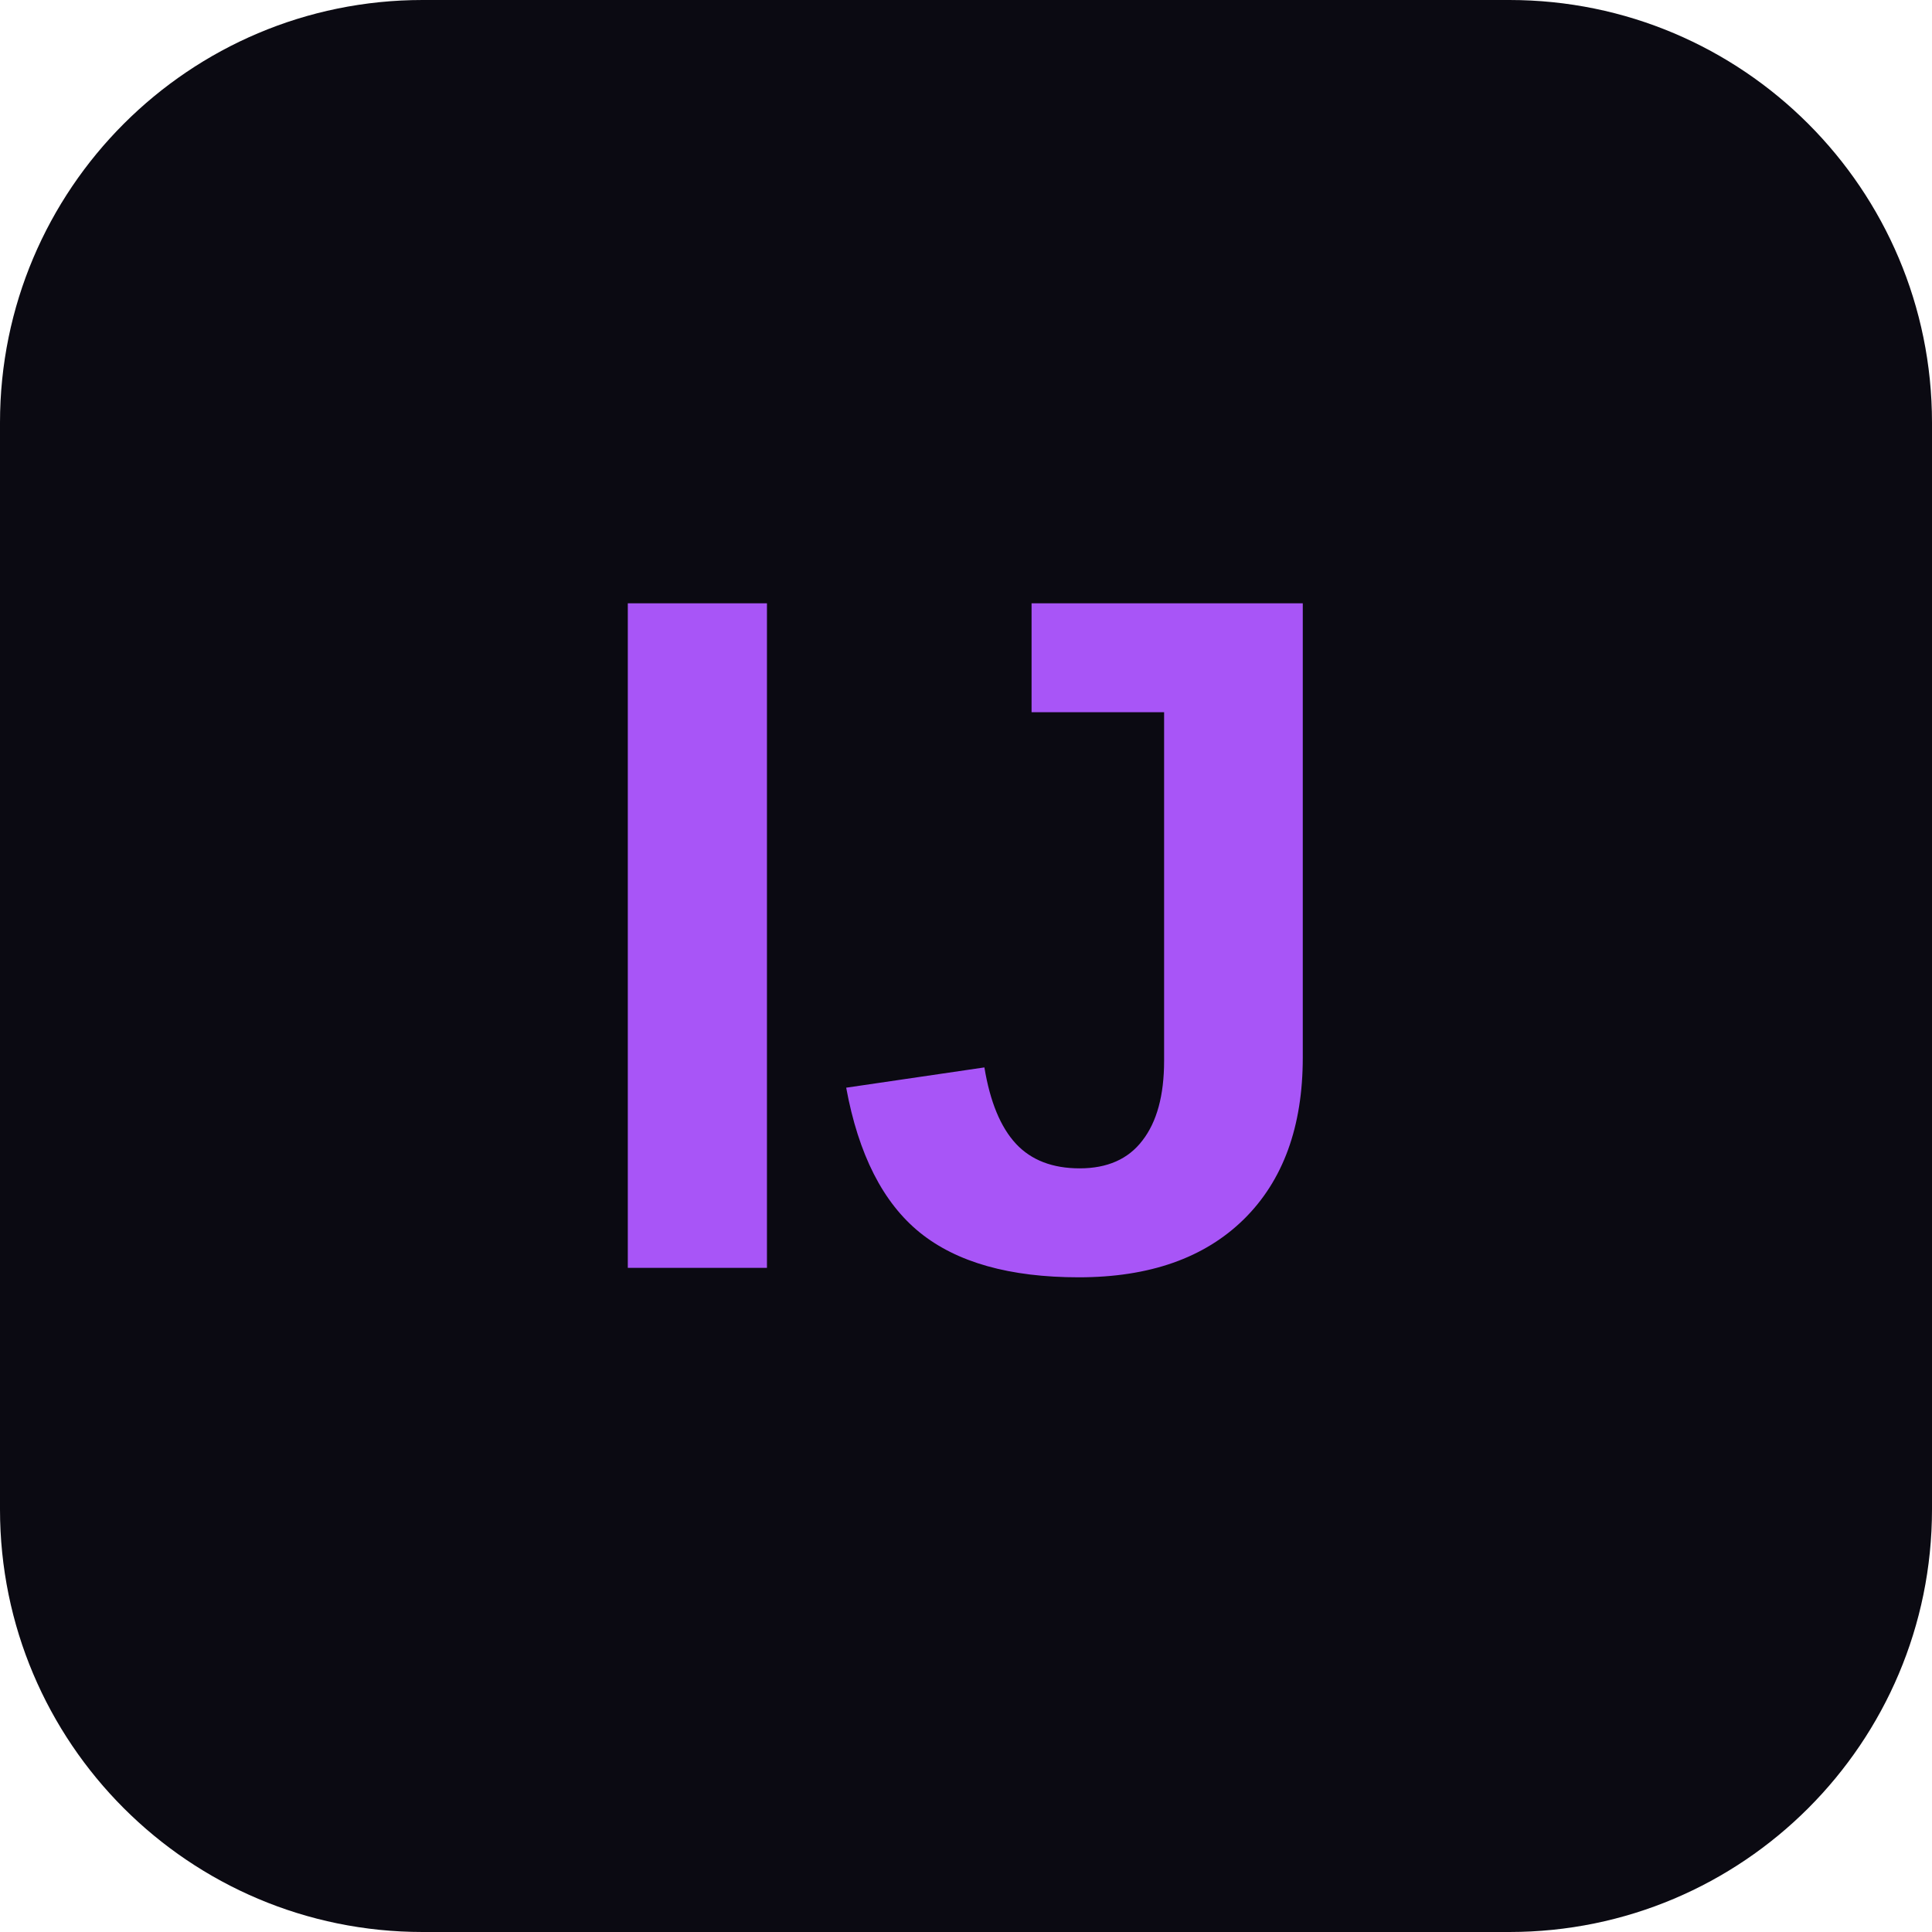
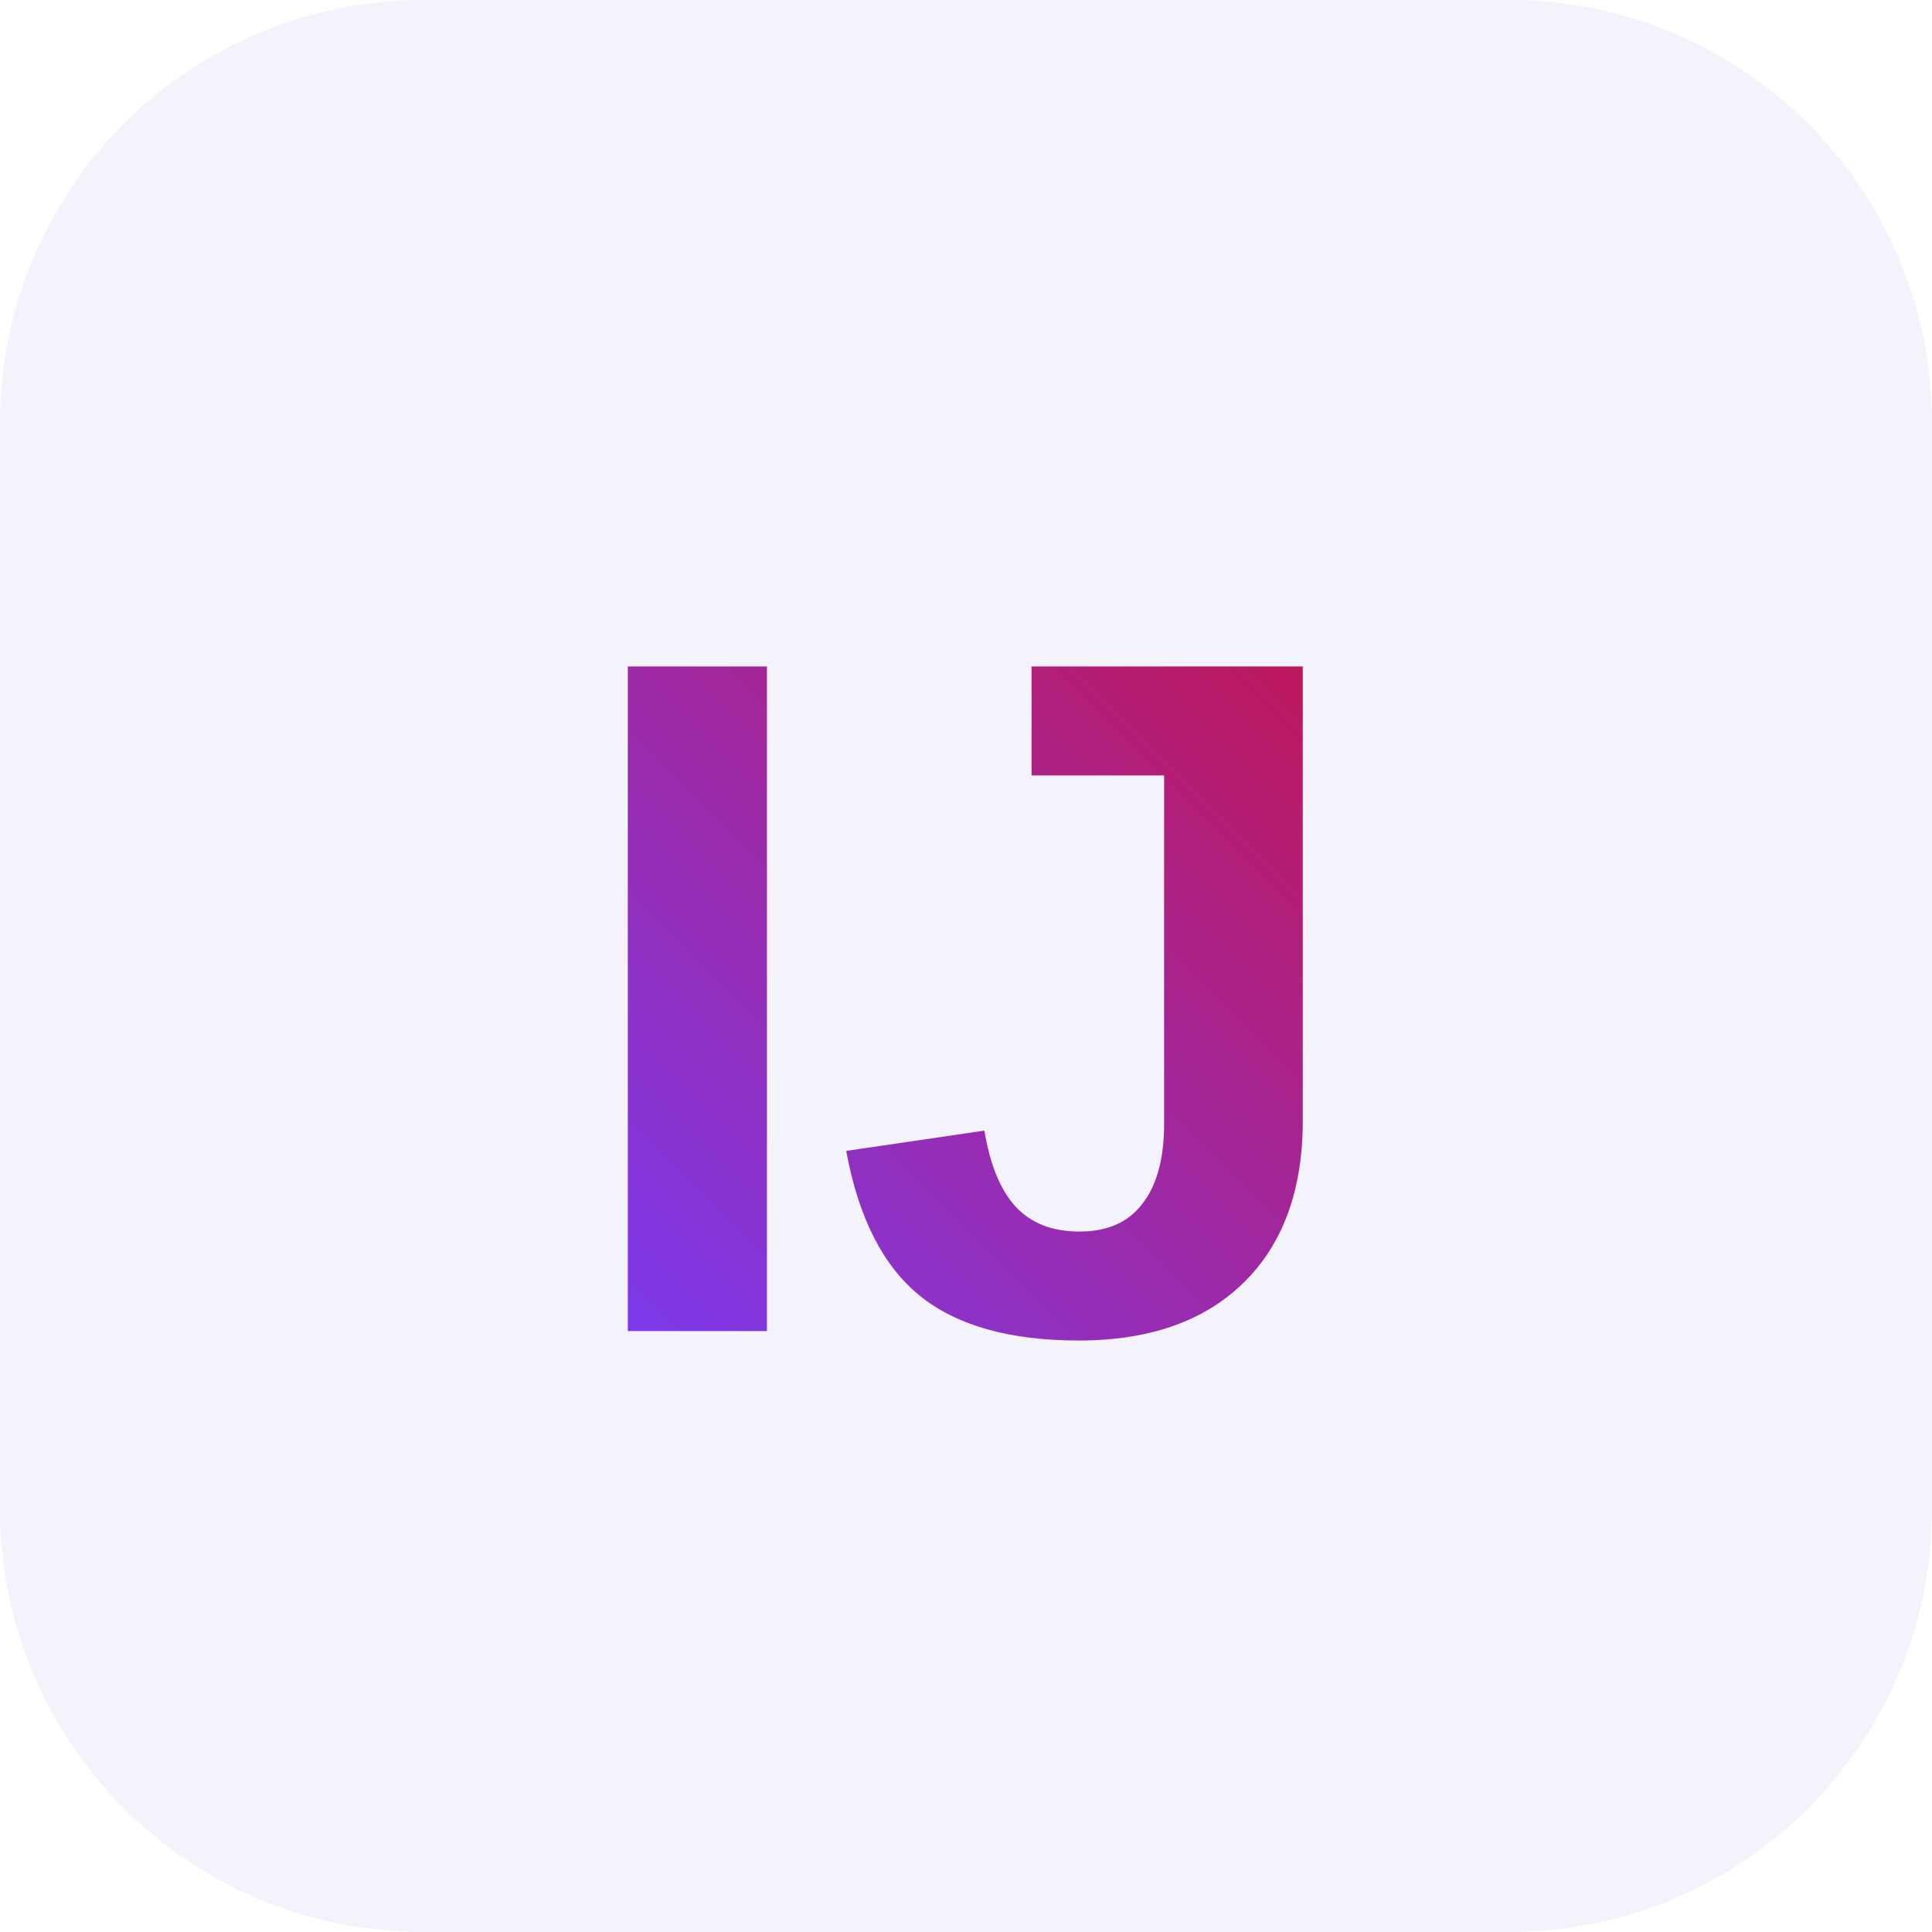
<svg xmlns="http://www.w3.org/2000/svg" viewBox="0 0 64 64">
-   <rect width="64" height="64" rx="14" fill="#0b0a12" />
-   <text x="32" y="42" font-family="Segoe UI, Arial, sans-serif" font-size="32" font-weight="800" fill="#a855f7" text-anchor="middle">IJ</text>
+   <defs>
+     <linearGradient id="g" x1="0%" y1="100%" x2="100%" y2="0%">
+       <stop offset="0%" stop-color="#7c3aed" />
+       <stop offset="100%" stop-color="#be185d" />
+     </linearGradient>
+   </defs>
+   <rect width="64" height="64" rx="14" fill="#f4f3fb" />
+   <text x="32" y="33" dominant-baseline="central" font-family="Segoe UI, Arial, sans-serif" font-size="32" font-weight="800" fill="url(#g)" text-anchor="middle">IJ</text>
</svg>
